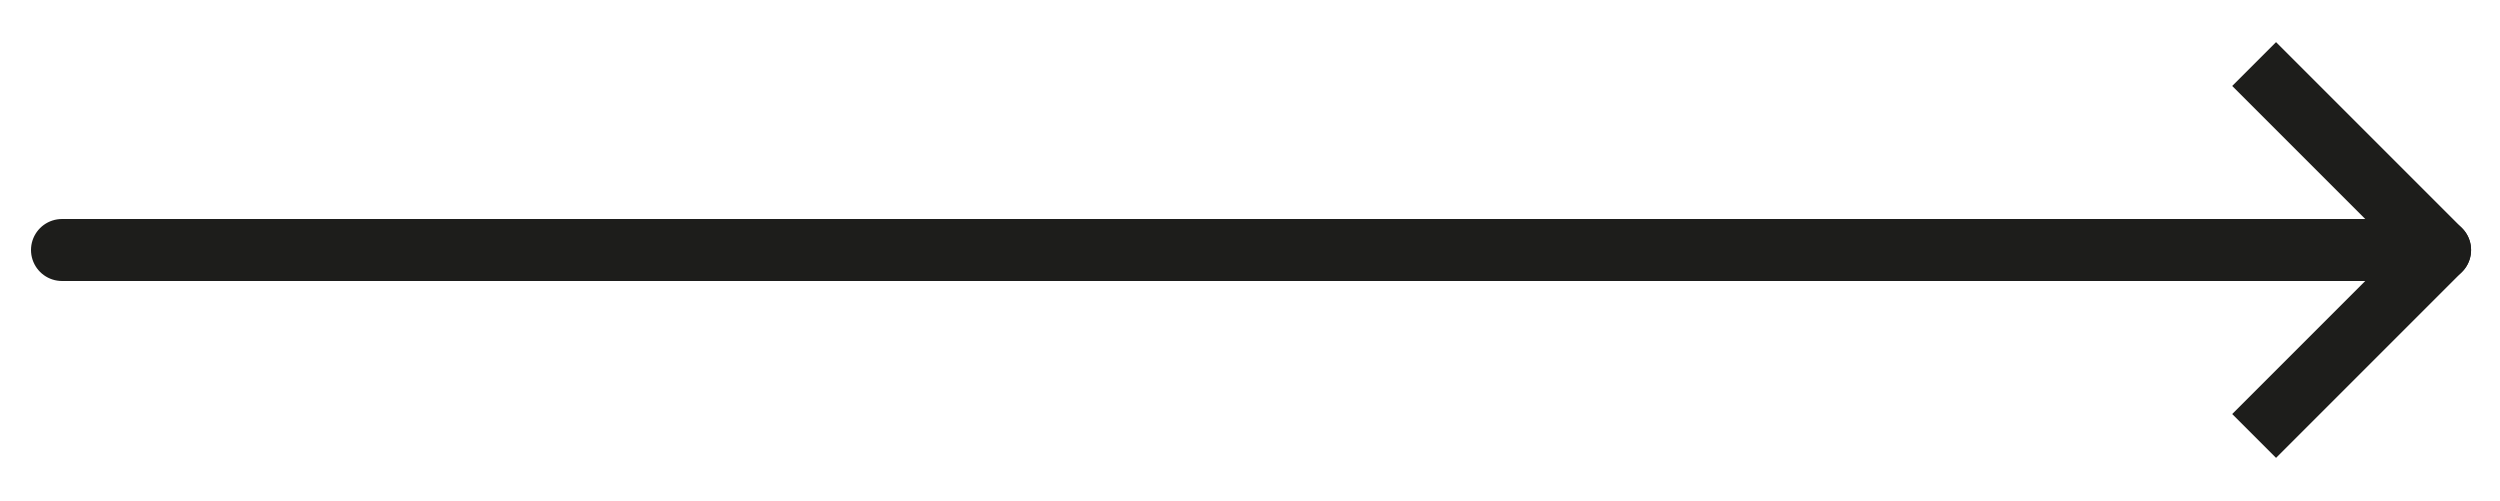
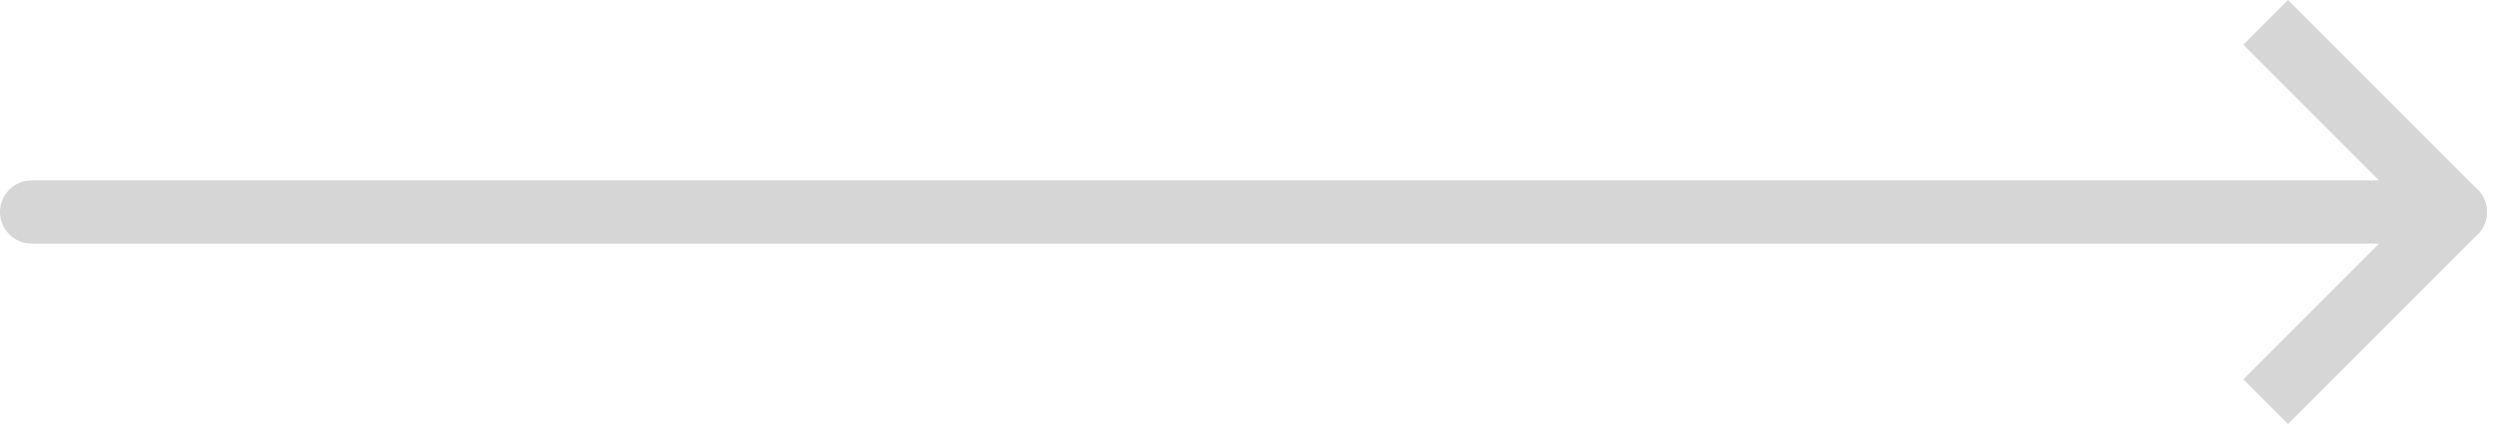
- <svg xmlns="http://www.w3.org/2000/svg" version="1.1" id="Layer_1" x="0px" y="0px" viewBox="0 0 121 24.2" style="enable-background:new 0 0 121 24.2;" xml:space="preserve">
-   <style type="text/css">
- 	.st0{fill:none;stroke:#1D1D1B;stroke-width:3;stroke-linecap:round;stroke-linejoin:round;}
- 	.st1{fill:none;stroke:#1D1D1B;stroke-width:3;stroke-linejoin:round;}
- </style>
-   <g id="Group_2184">
-     <path id="Path_1" class="st0" d="M3,12.1h115.1" />
-     <path id="Path_2" class="st1" d="M109.1,3.1l9,9l-9,9" />
+ <svg xmlns="http://www.w3.org/2000/svg" viewBox="0 0 118.681 20.128">
+   <g id="Group_2184" data-name="Group 2184" transform="translate(-421.229 -715.936)">
+     <path id="Path_1" data-name="Path 1" d="M960,343.873V228.814" transform="translate(766.602 -234) rotate(90)" fill="none" stroke="#d6d6d6" stroke-linecap="round" stroke-linejoin="round" stroke-width="3" />
+     <path id="Path_2" data-name="Path 2" d="M0,0H12.733V12.733" transform="translate(528.785 716.997) rotate(45)" fill="none" stroke="#d6d6d6" stroke-linejoin="round" stroke-width="3" />
  </g>
</svg>
